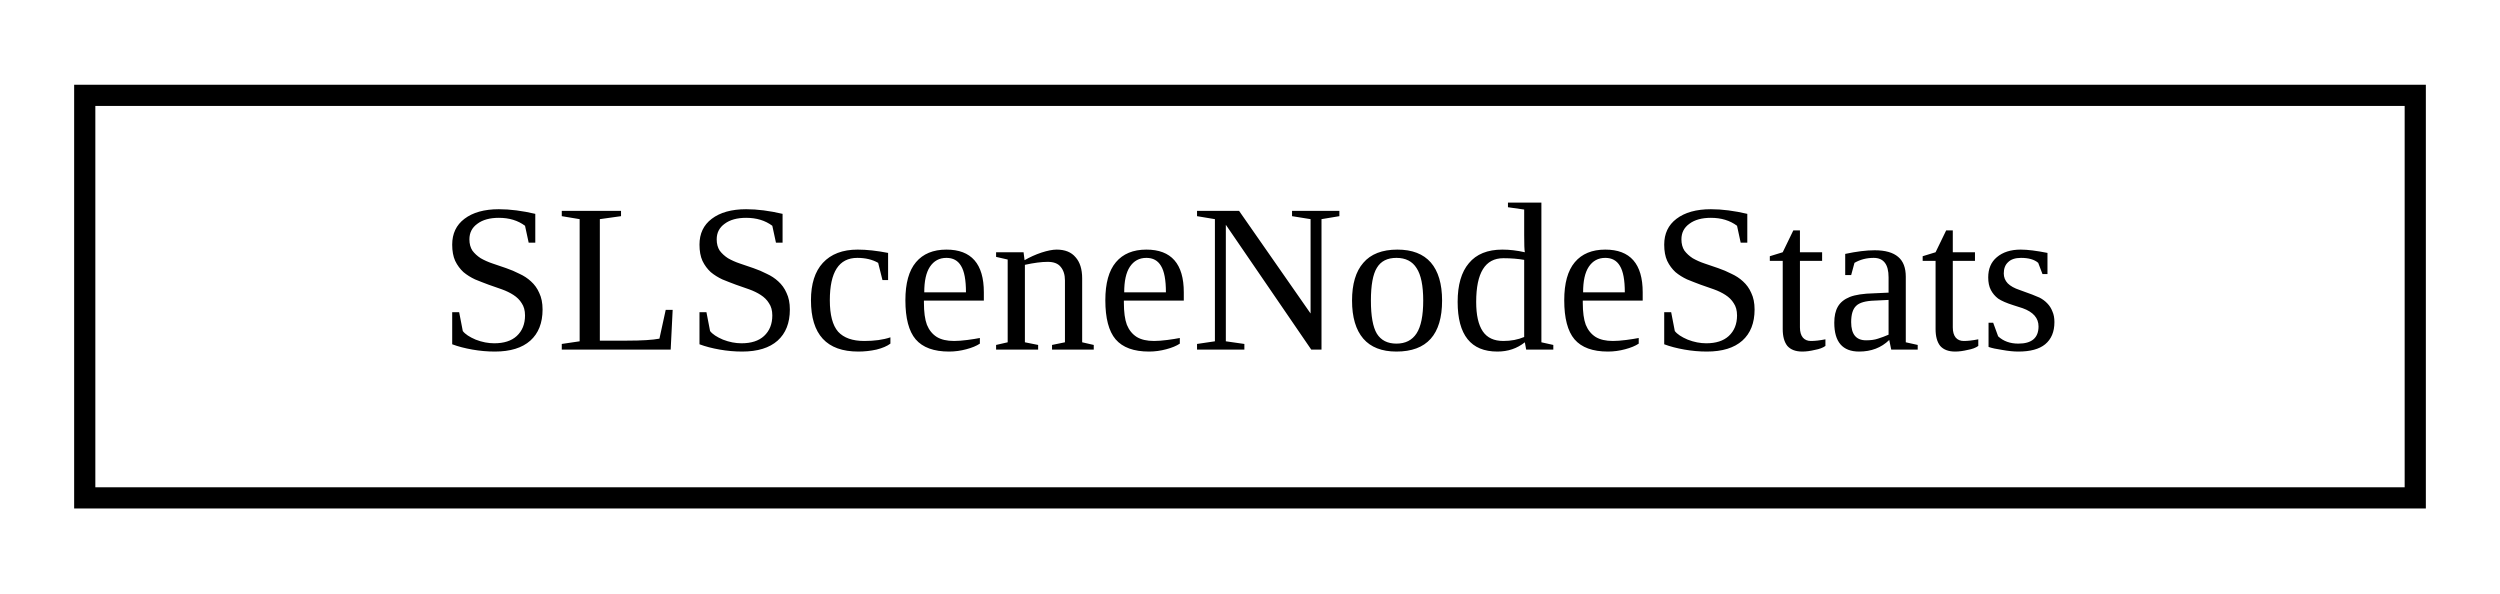
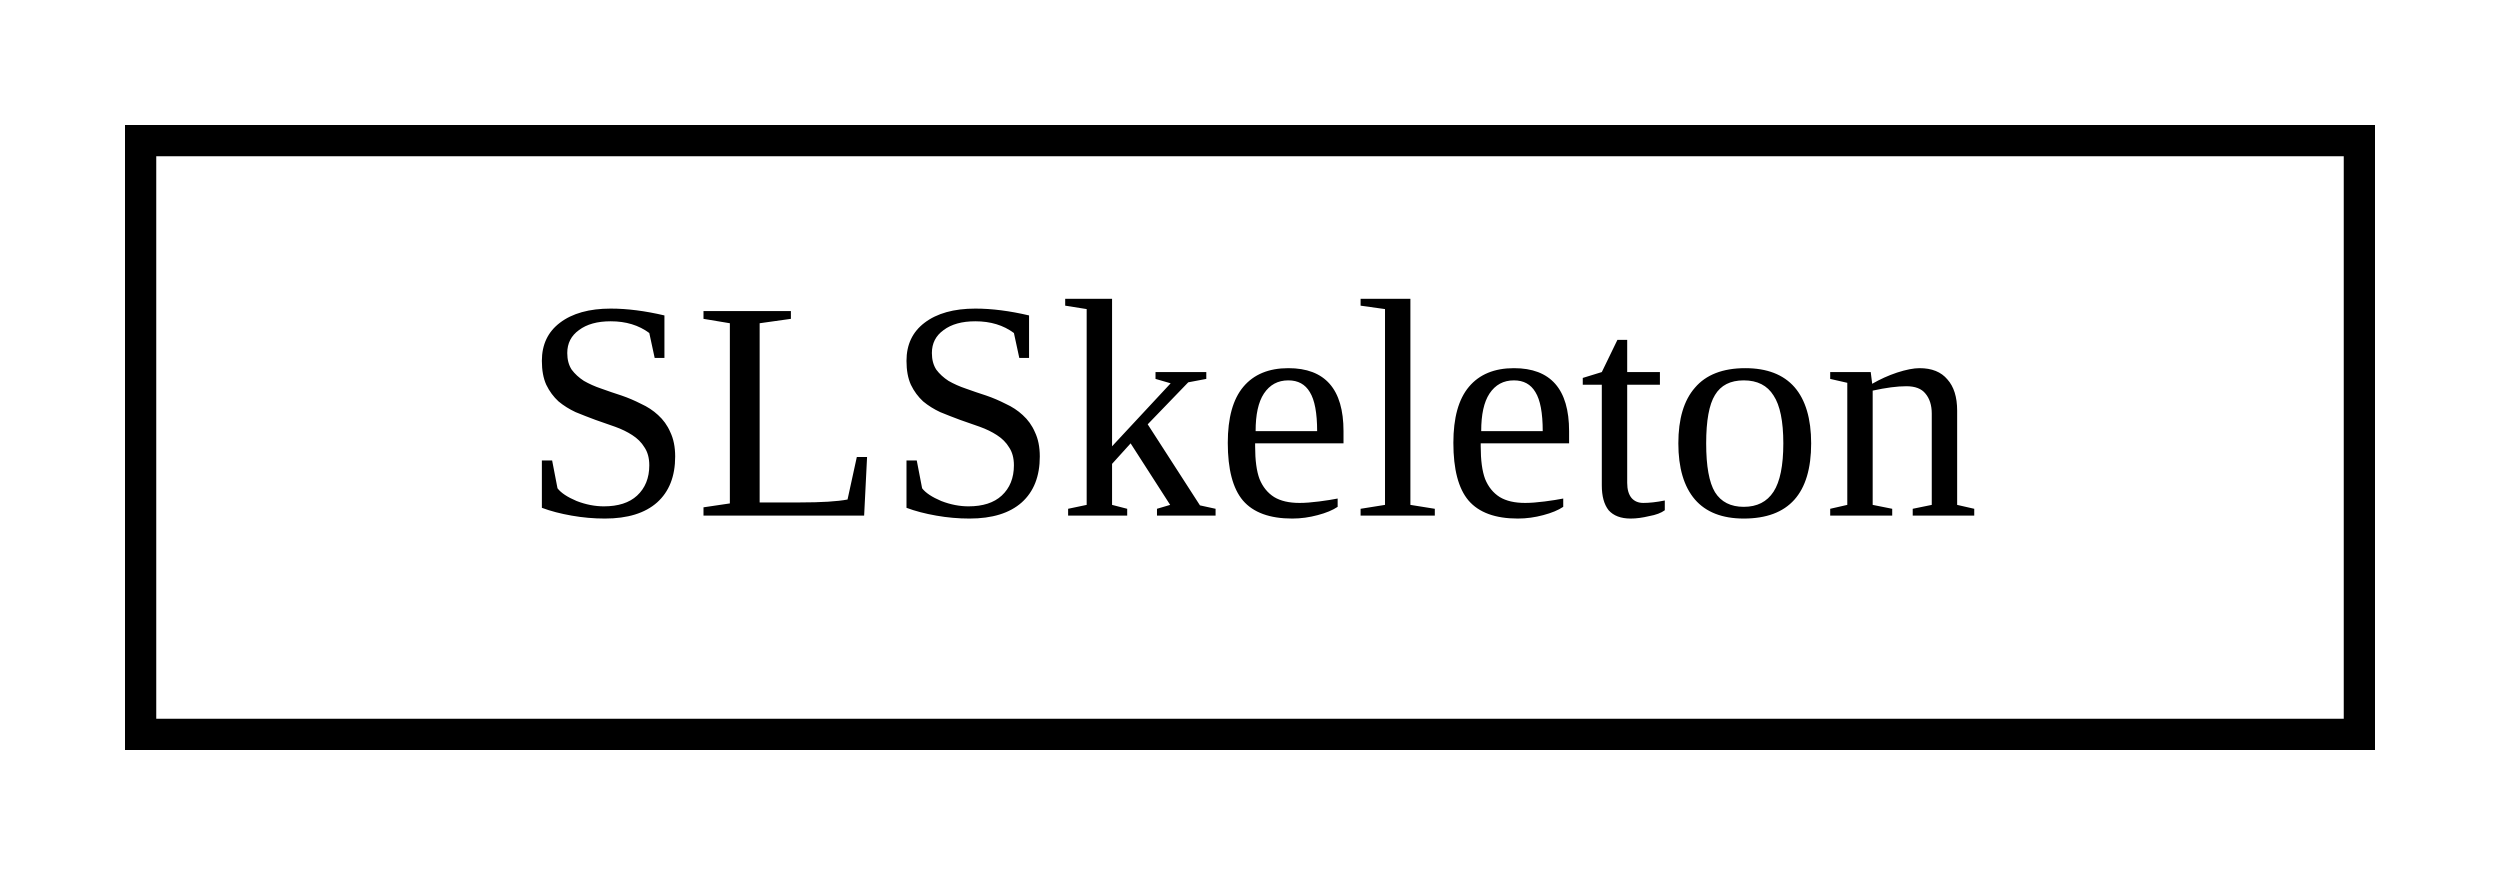
- <svg xmlns="http://www.w3.org/2000/svg" xmlns:xlink="http://www.w3.org/1999/xlink" width="118pt" height="28pt" viewBox="0.00 0.00 118.00 28.00">
+ <svg xmlns="http://www.w3.org/2000/svg" xmlns:xlink="http://www.w3.org/1999/xlink" width="80pt" height="28pt" viewBox="0.00 0.00 80.00 28.00">
  <g id="graph1" class="graph" transform="scale(1 1) rotate(0) translate(4 24)">
-     <polygon fill="white" stroke="white" points="-4,5 -4,-24 115,-24 115,5 -4,5" />
+     <polygon fill="white" stroke="white" points="-4,5 -4,-24 77,-24 77,5 -4,5" />
    <g id="node1" class="node">
-       <a xlink:href="struct_s_l_scene_node_stats.html" target="_top" xlink:title="Struct for scene graph statistics.">
-         <polygon fill="white" stroke="black" points="0,-0.5 0,-19.5 110,-19.5 110,-0.5 0,-0.5" />
-         <text text-anchor="middle" x="55" y="-7.5" font-family="Arial.ttf" font-size="10.00">SLSceneNodeStats</text>
+       <a xlink:href="class_s_l_skeleton.html" target="_top" xlink:title="SLSkeleton keeps track of a skeletons joints and animations.">
+         <polygon fill="white" stroke="black" points="0.5,-0.5 0.5,-19.5 71.5,-19.5 71.5,-0.5 0.5,-0.5" />
+         <text text-anchor="middle" x="36" y="-7.5" font-family="Arial.ttf" font-size="10.00">SLSkeleton</text>
      </a>
    </g>
  </g>
</svg>
